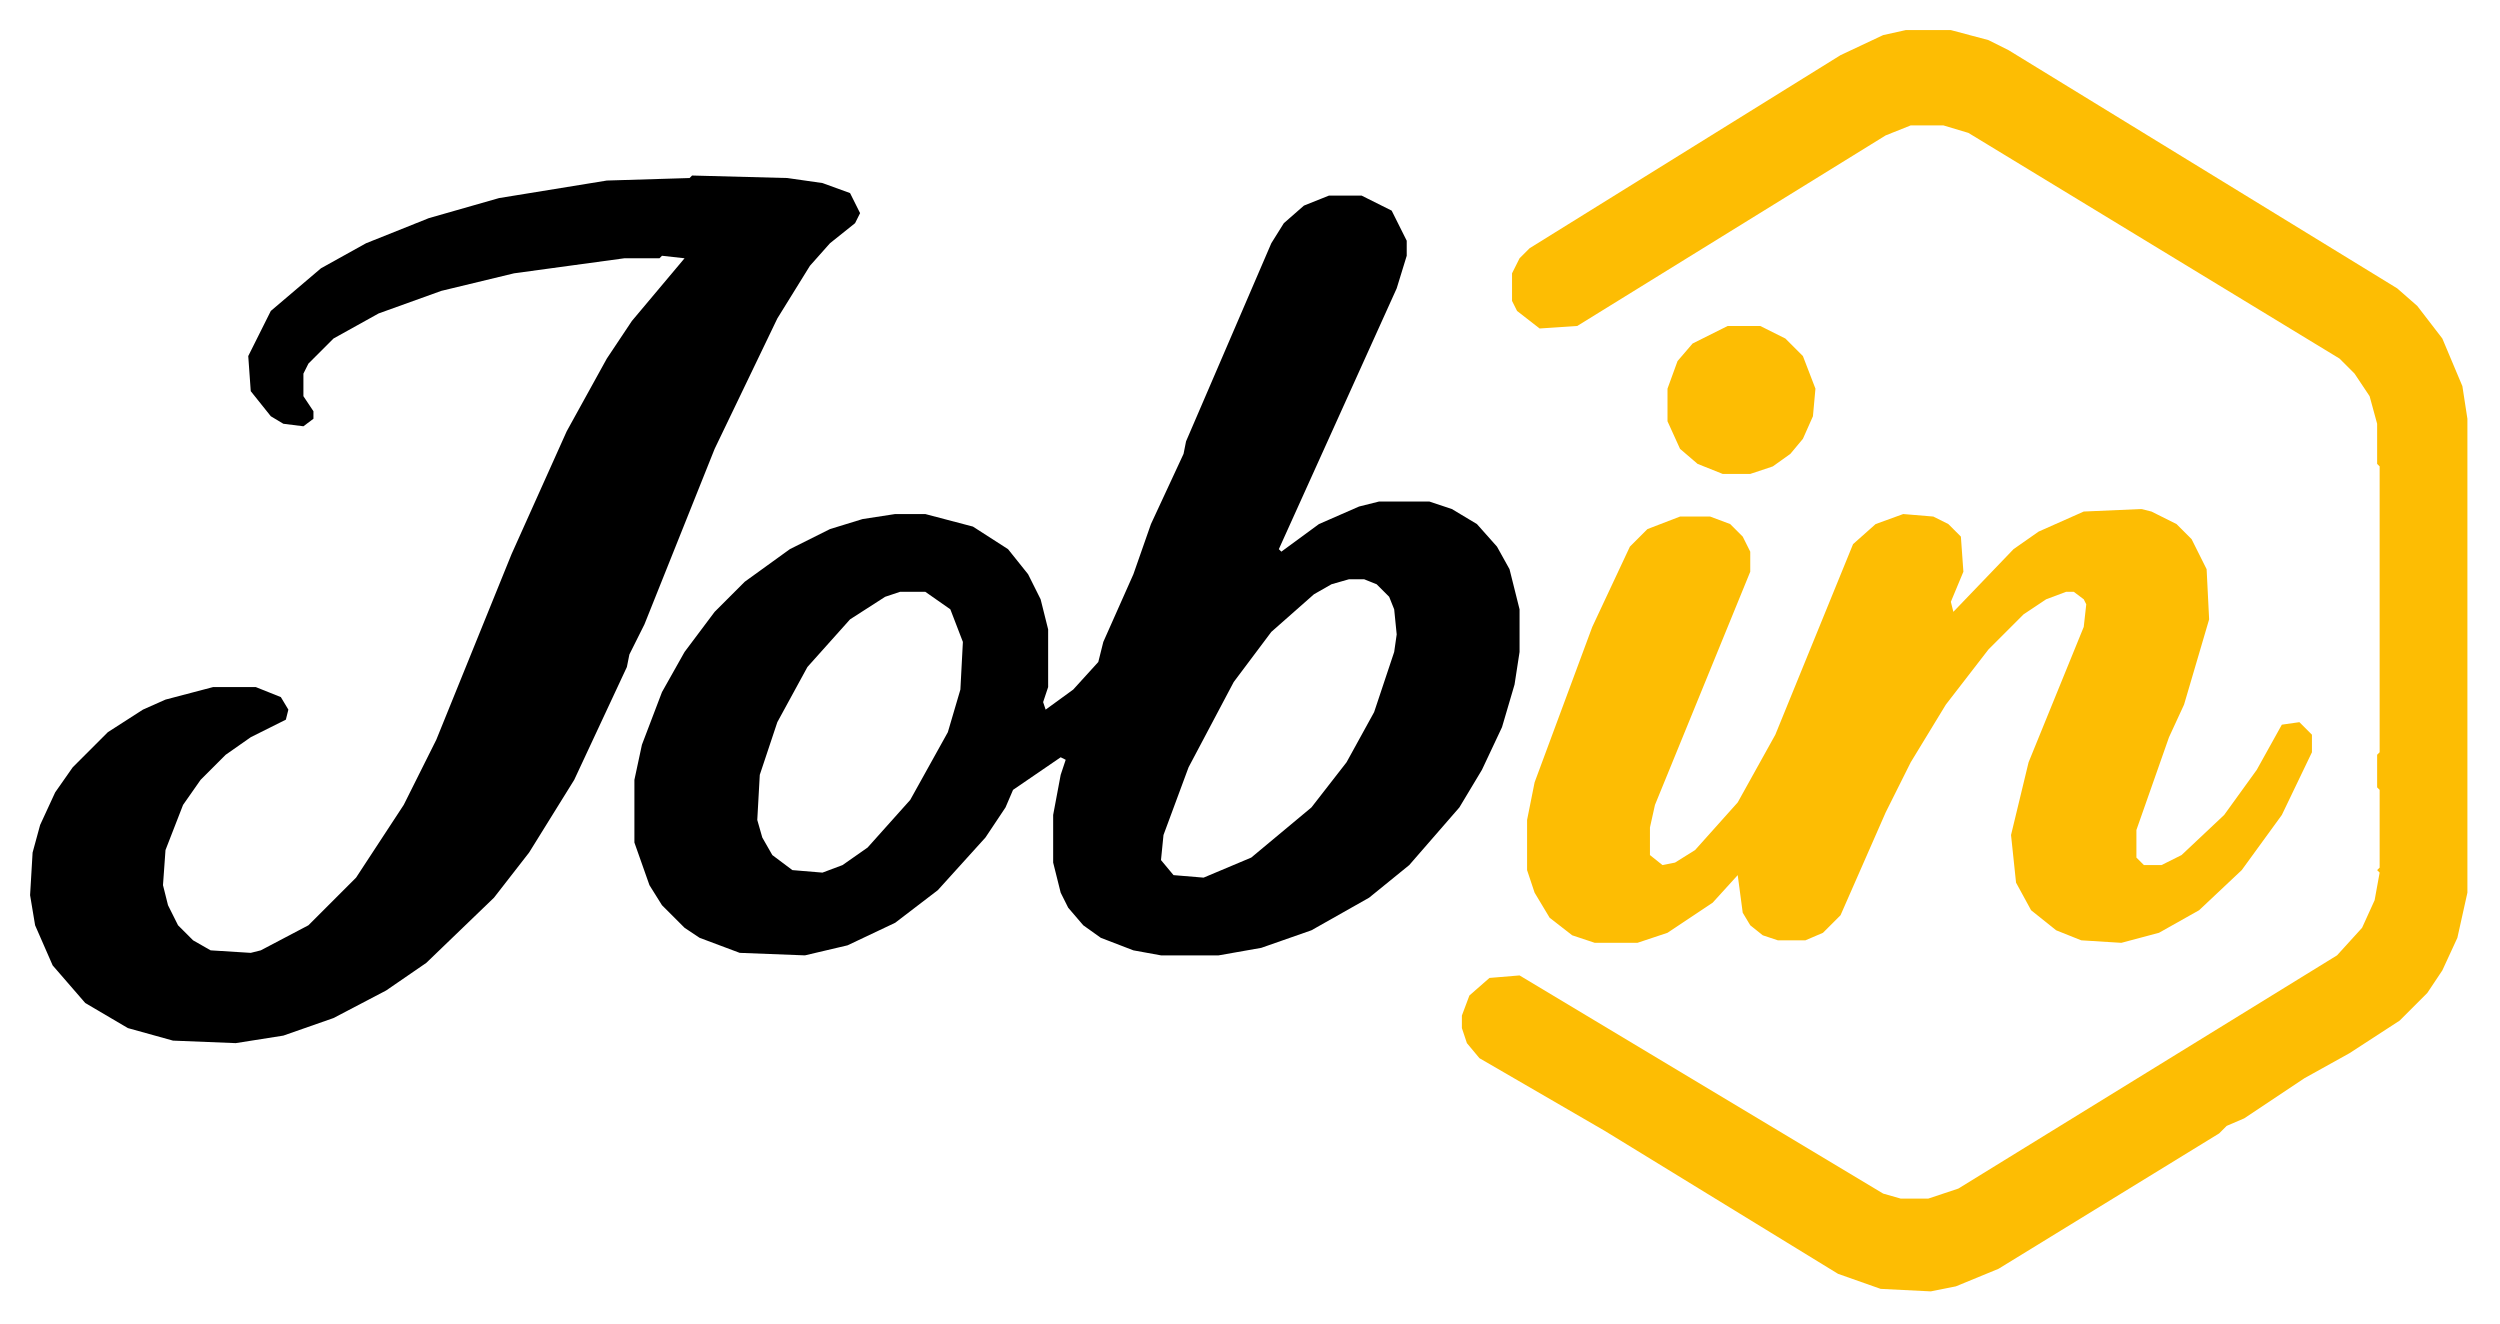
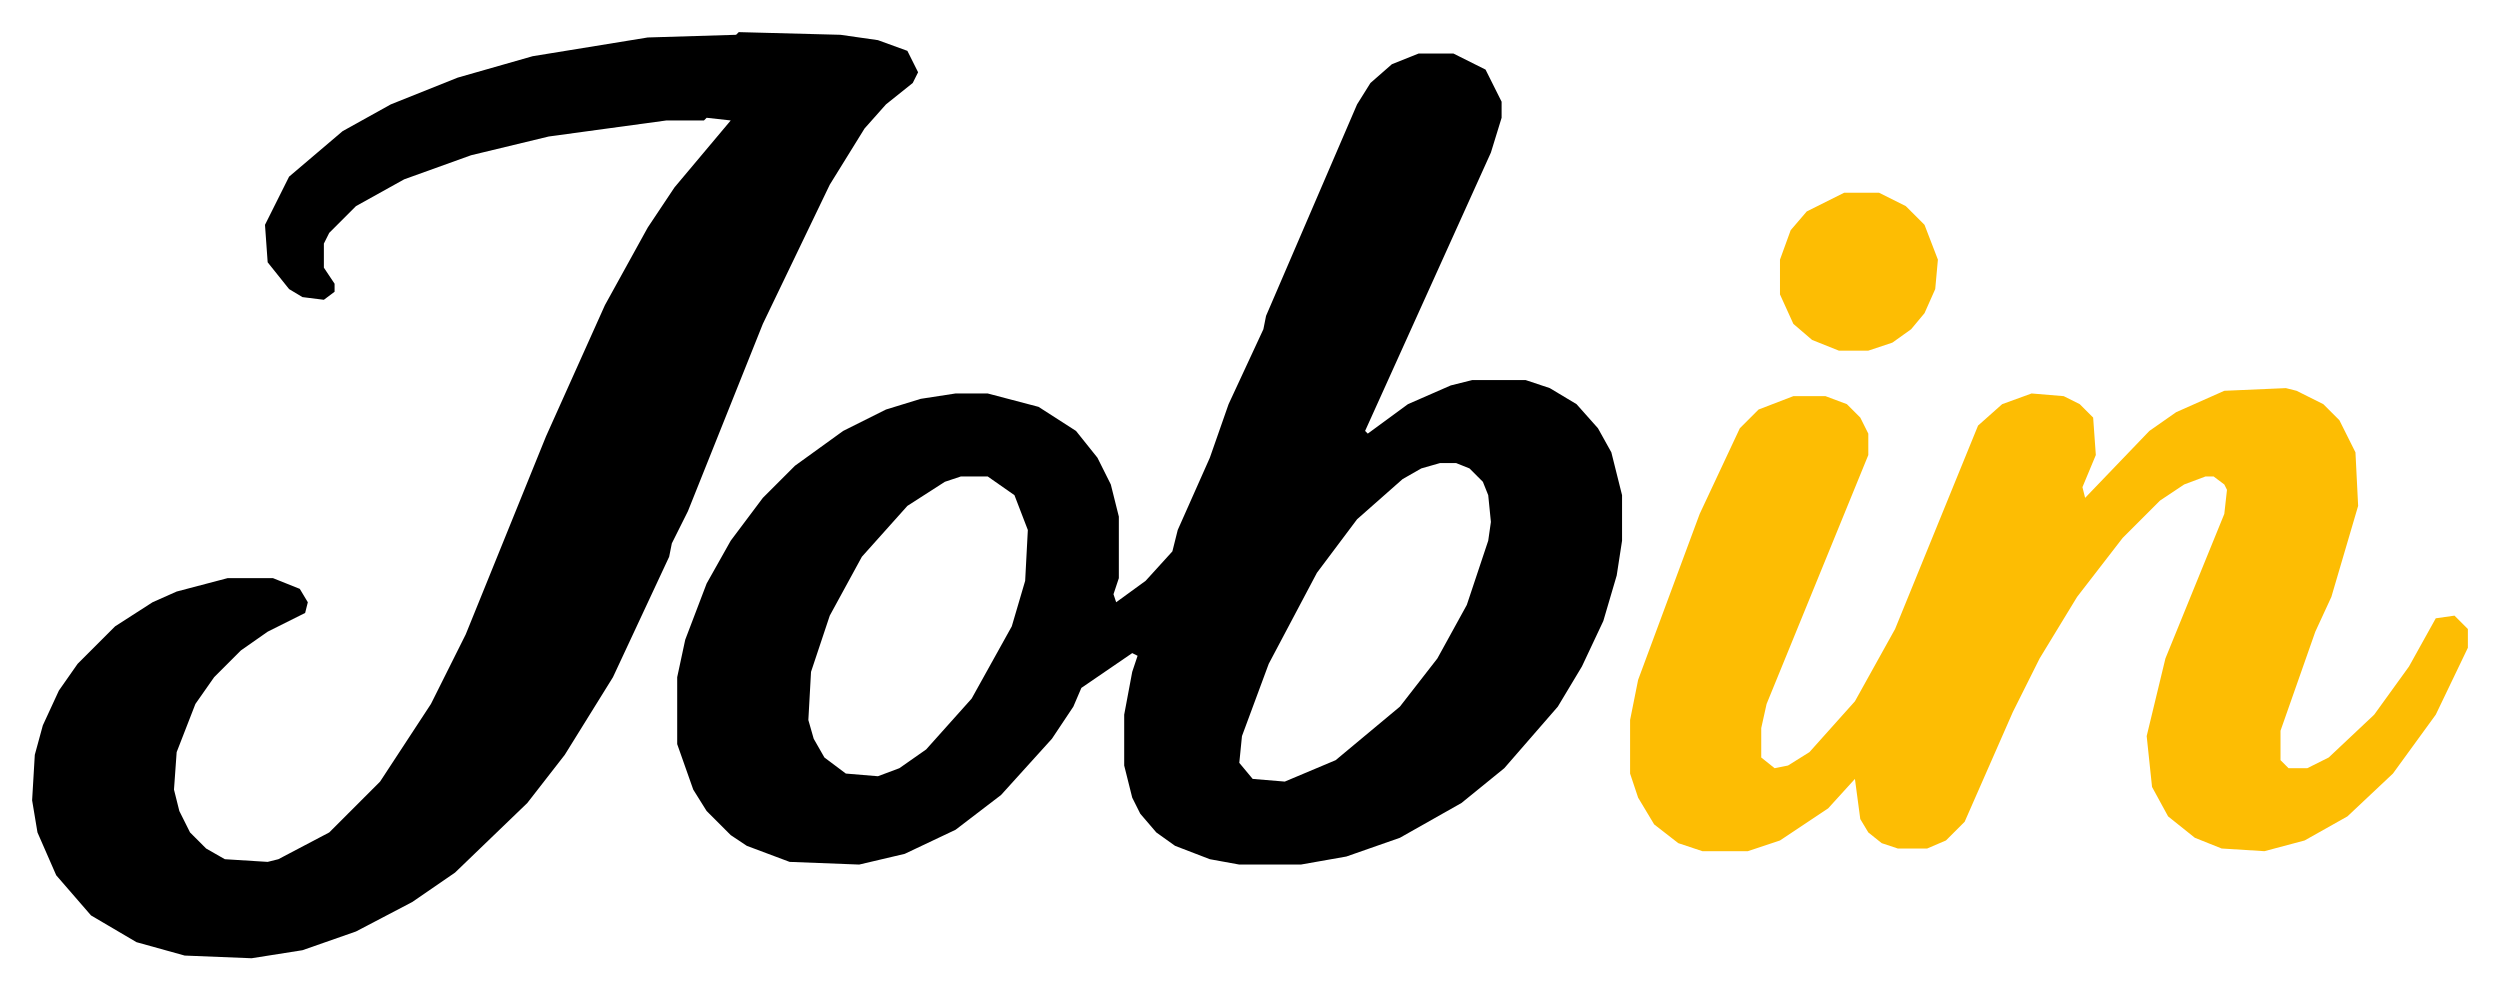
- <svg xmlns="http://www.w3.org/2000/svg" viewBox="0 0 997 528" width="997" height="528">
+ <svg xmlns="http://www.w3.org/2000/svg" viewBox="0 58 934 370" width="934" height="370">
  <path fill="#000000" fill-rule="evenodd" d="M369,236 379,243 384,256 383,275 378,292 363,319 346,338 336,345 328,348 316,347 308,341 304,334 302,327 303,309 310,288 322,266 339,247 353,238 359,236Z M549,233 554,238 556,243 557,253 556,260 548,284 537,304 523,322 499,342 480,350 468,349 463,343 464,333 474,306 492,272 507,252 524,237 531,233 538,231 544,231Z M555,84 543,78 530,78 520,82 512,89 507,97 473,176 472,181 459,209 452,229 440,256 438,264 428,275 417,283 416,280 418,274 418,251 415,239 410,229 402,219 388,210 369,205 357,205 344,207 331,211 315,219 297,232 285,244 273,260 264,276 256,297 253,311 253,336 259,353 264,361 273,370 279,374 295,380 321,381 338,377 357,368 374,355 393,334 401,322 404,315 423,302 425,303 423,309 420,325 420,344 423,356 426,362 432,369 439,374 452,379 463,381 486,381 503,378 523,371 546,358 562,345 582,322 591,307 599,290 604,273 606,260 606,243 602,227 597,218 589,209 579,203 570,200 550,200 542,202 526,209 511,220 510,219 557,115 561,102 561,96Z M339,77 328,73 314,71 276,70 275,71 242,72 199,79 171,87 146,97 128,107 108,124 99,142 100,156 108,166 113,169 121,170 125,167 125,164 121,158 121,149 123,145 133,135 151,125 176,116 205,109 249,103 263,103 264,102 273,103 252,128 242,143 226,172 204,221 174,295 161,321 142,350 123,369 104,379 100,380 84,379 77,375 71,369 67,361 65,353 66,339 73,321 80,311 90,301 100,294 114,287 115,283 112,278 102,274 85,274 66,279 57,283 43,292 29,306 22,316 16,329 13,340 12,357 14,369 21,385 34,400 51,410 69,415 94,416 113,413 133,406 154,395 170,384 197,358 211,340 229,311 250,266 251,261 257,249 285,179 310,127 323,106 331,97 341,89 343,85Z" />
-   <path fill="#FDBD03" fill-rule="evenodd" d="M922,293 917,288 910,289 900,307 887,325 870,341 862,345 855,345 852,342 852,331 865,294 871,281 881,247 880,227 874,215 868,209 858,204 854,203 831,204 813,212 803,219 779,244 778,240 783,228 782,214 777,209 771,206 759,205 748,209 739,217 708,293 693,320 676,339 668,344 663,345 658,341 658,330 660,321 698,228 698,220 695,214 690,209 682,206 670,206 657,211 650,218 635,250 612,312 609,327 609,347 612,356 618,366 627,373 636,376 653,376 665,372 683,360 693,349 695,364 698,369 703,373 709,375 720,375 727,372 734,365 752,324 762,304 776,281 793,259 807,245 816,239 824,236 827,236 831,239 832,241 831,250 809,304 802,333 804,352 810,363 820,371 830,375 846,376 861,372 877,363 894,347 910,325 922,300Z M689,130 675,137 669,144 665,155 665,168 670,179 677,185 687,189 698,189 707,186 714,181 719,175 723,166 724,155 719,142 712,135 702,130Z M760,12 751,14 734,22 610,99 606,103 603,109 603,120 605,124 614,131 629,130 752,54 762,50 775,50 785,53 933,143 939,149 945,158 948,169 948,185 949,186 949,300 948,301 948,314 949,315 949,346 948,347 949,348 947,359 942,370 932,381 781,474 769,478 758,478 751,476 606,389 594,390 586,397 583,405 583,410 585,416 590,422 640,451 733,508 750,514 770,515 780,513 797,506 885,452 888,449 895,446 919,430 937,420 957,407 968,396 974,387 980,374 984,356 984,167 982,154 974,135 964,122 956,115 801,20 793,16 778,12Z" />
+   <path fill="#FDBD03" fill-rule="evenodd" d="M922,293 917,288 910,289 900,307 887,325 870,341 862,345 855,345 852,342 852,331 865,294 871,281 881,247 880,227 874,215 868,209 858,204 854,203 831,204 813,212 803,219 779,244 778,240 783,228 782,214 777,209 771,206 759,205 748,209 739,217 708,293 693,320 676,339 668,344 663,345 658,341 658,330 660,321 698,228 698,220 695,214 690,209 682,206 670,206 657,211 650,218 635,250 612,312 609,327 609,347 612,356 618,366 627,373 636,376 653,376 665,372 683,360 693,349 695,364 698,369 703,373 709,375 720,375 727,372 734,365 752,324 762,304 776,281 793,259 807,245 816,239 824,236 827,236 831,239 832,241 831,250 809,304 802,333 804,352 810,363 820,371 830,375 846,376 861,372 877,363 894,347 910,325 922,300Z M689,130 675,137 669,144 665,155 665,168 670,179 677,185 687,189 698,189 707,186 714,181 719,175 723,166 724,155 719,142 712,135 702,130Z" />
</svg>
